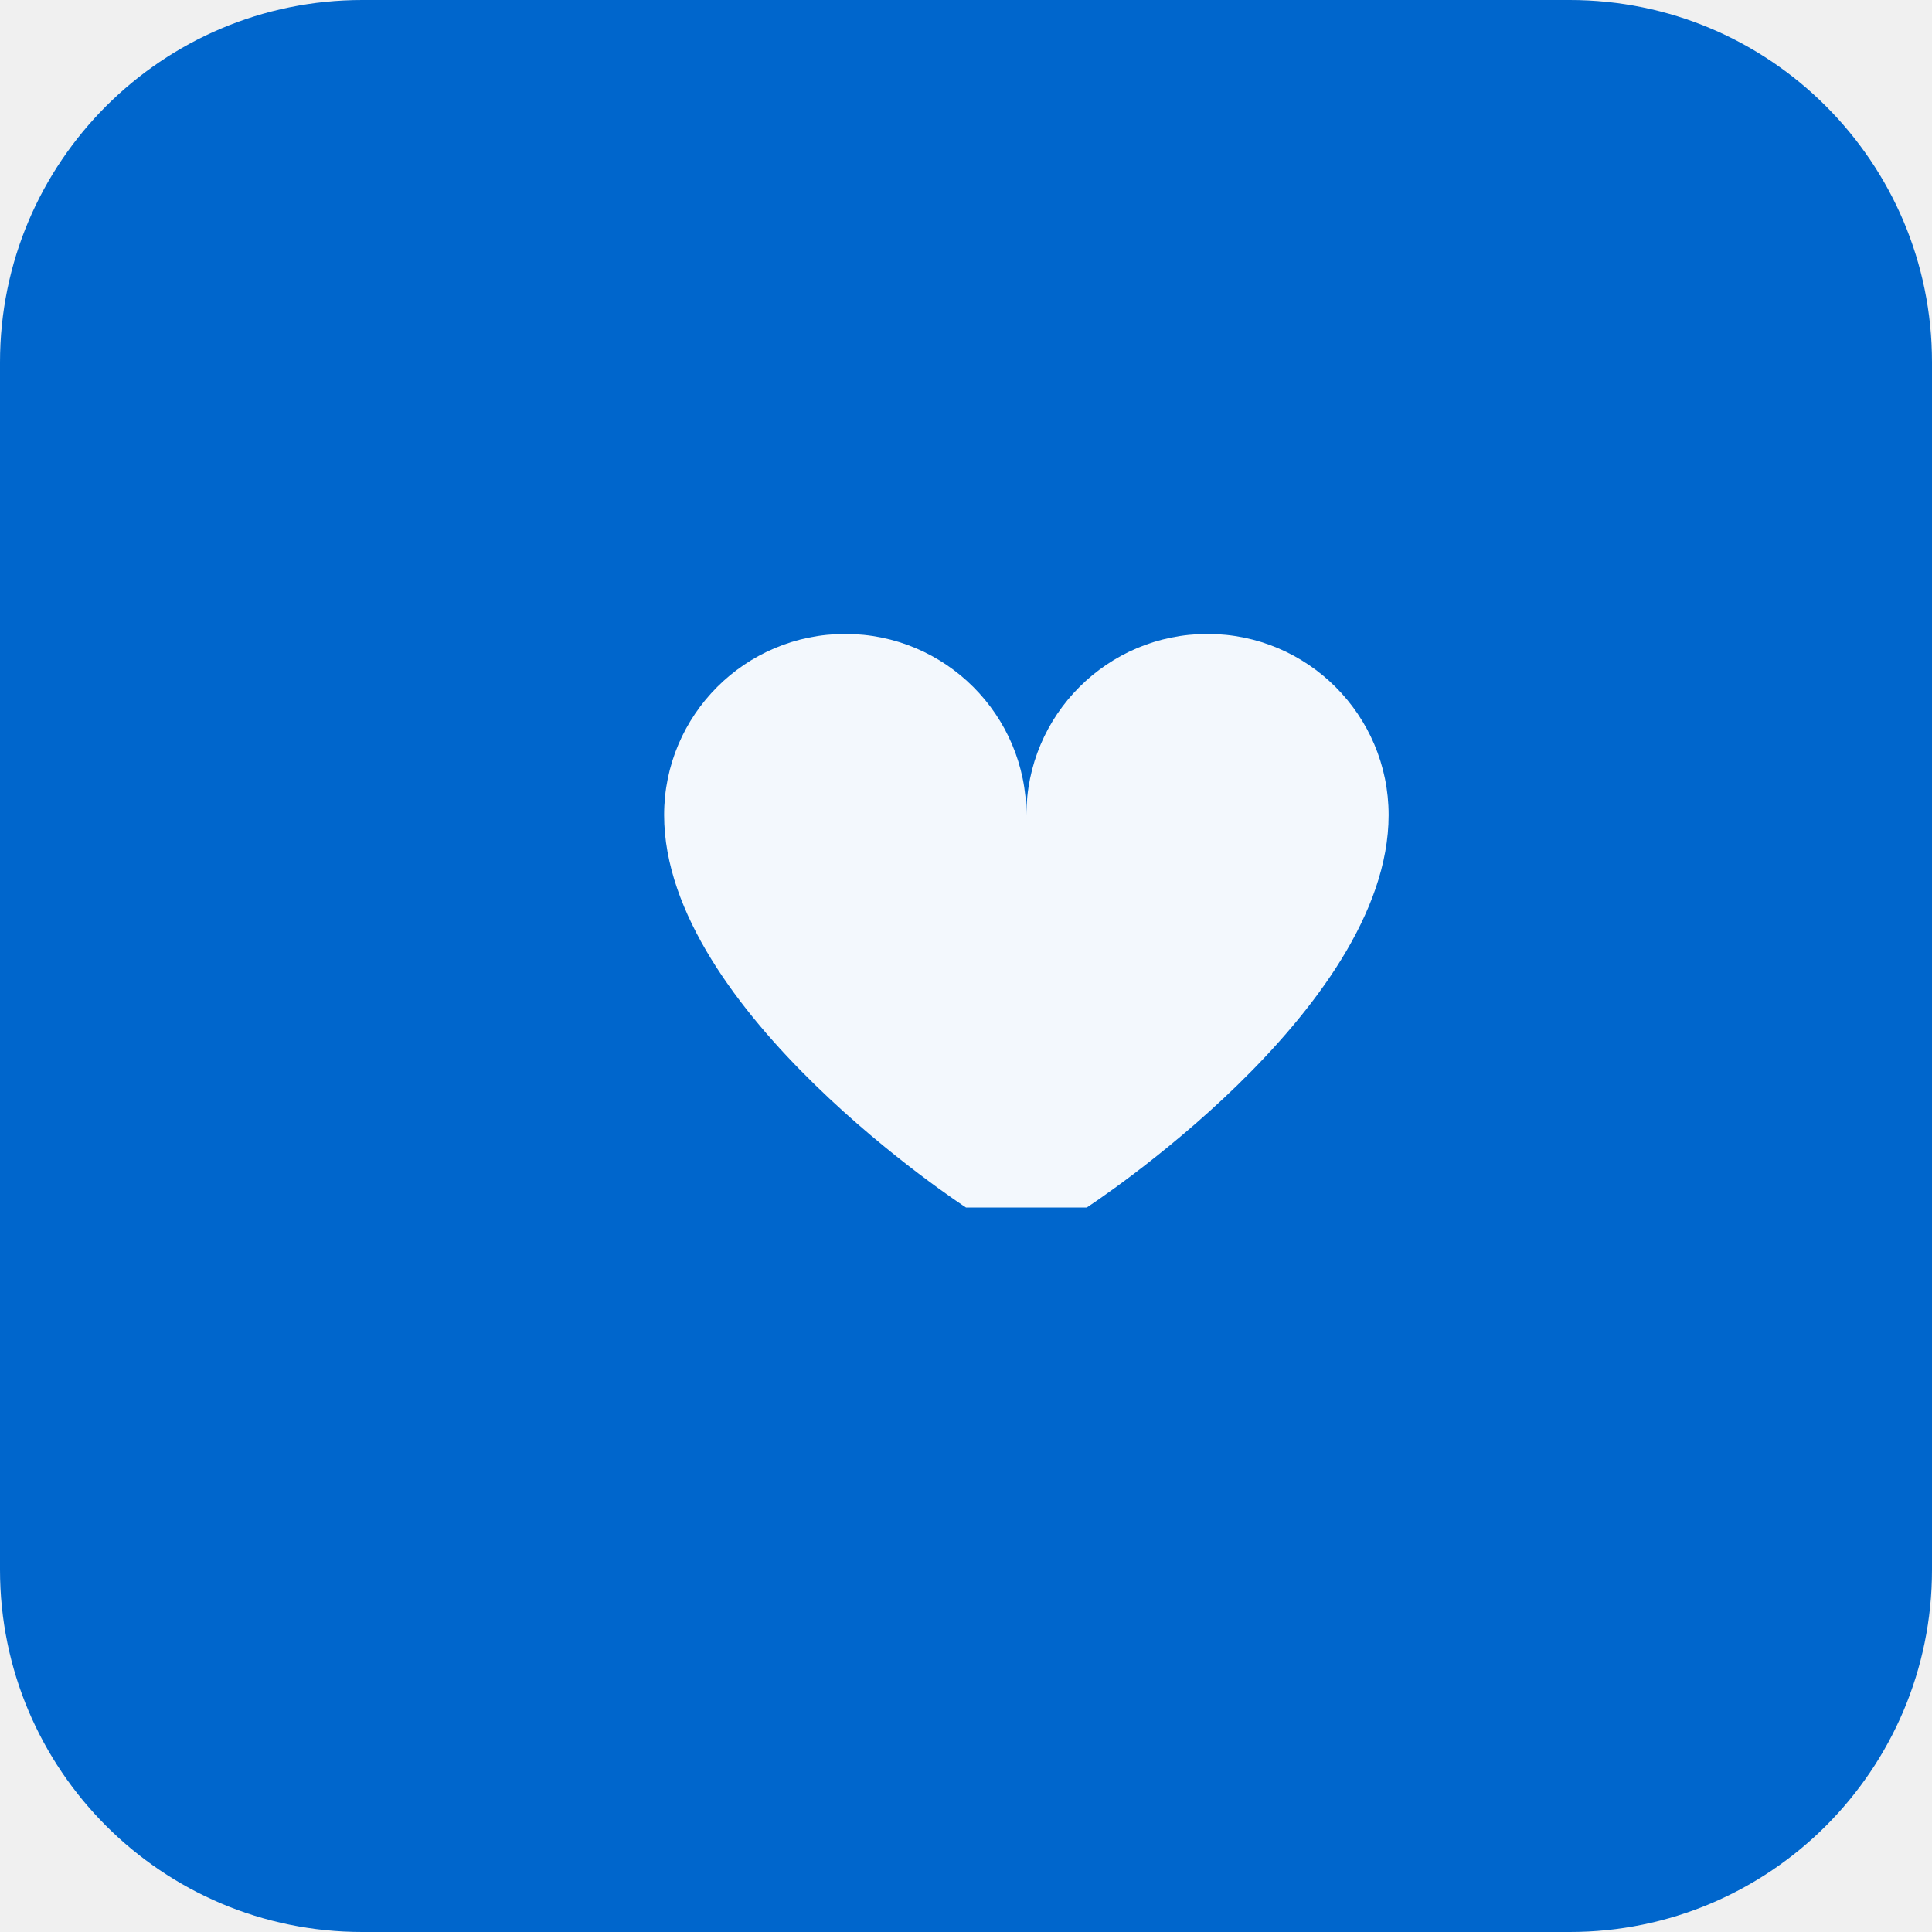
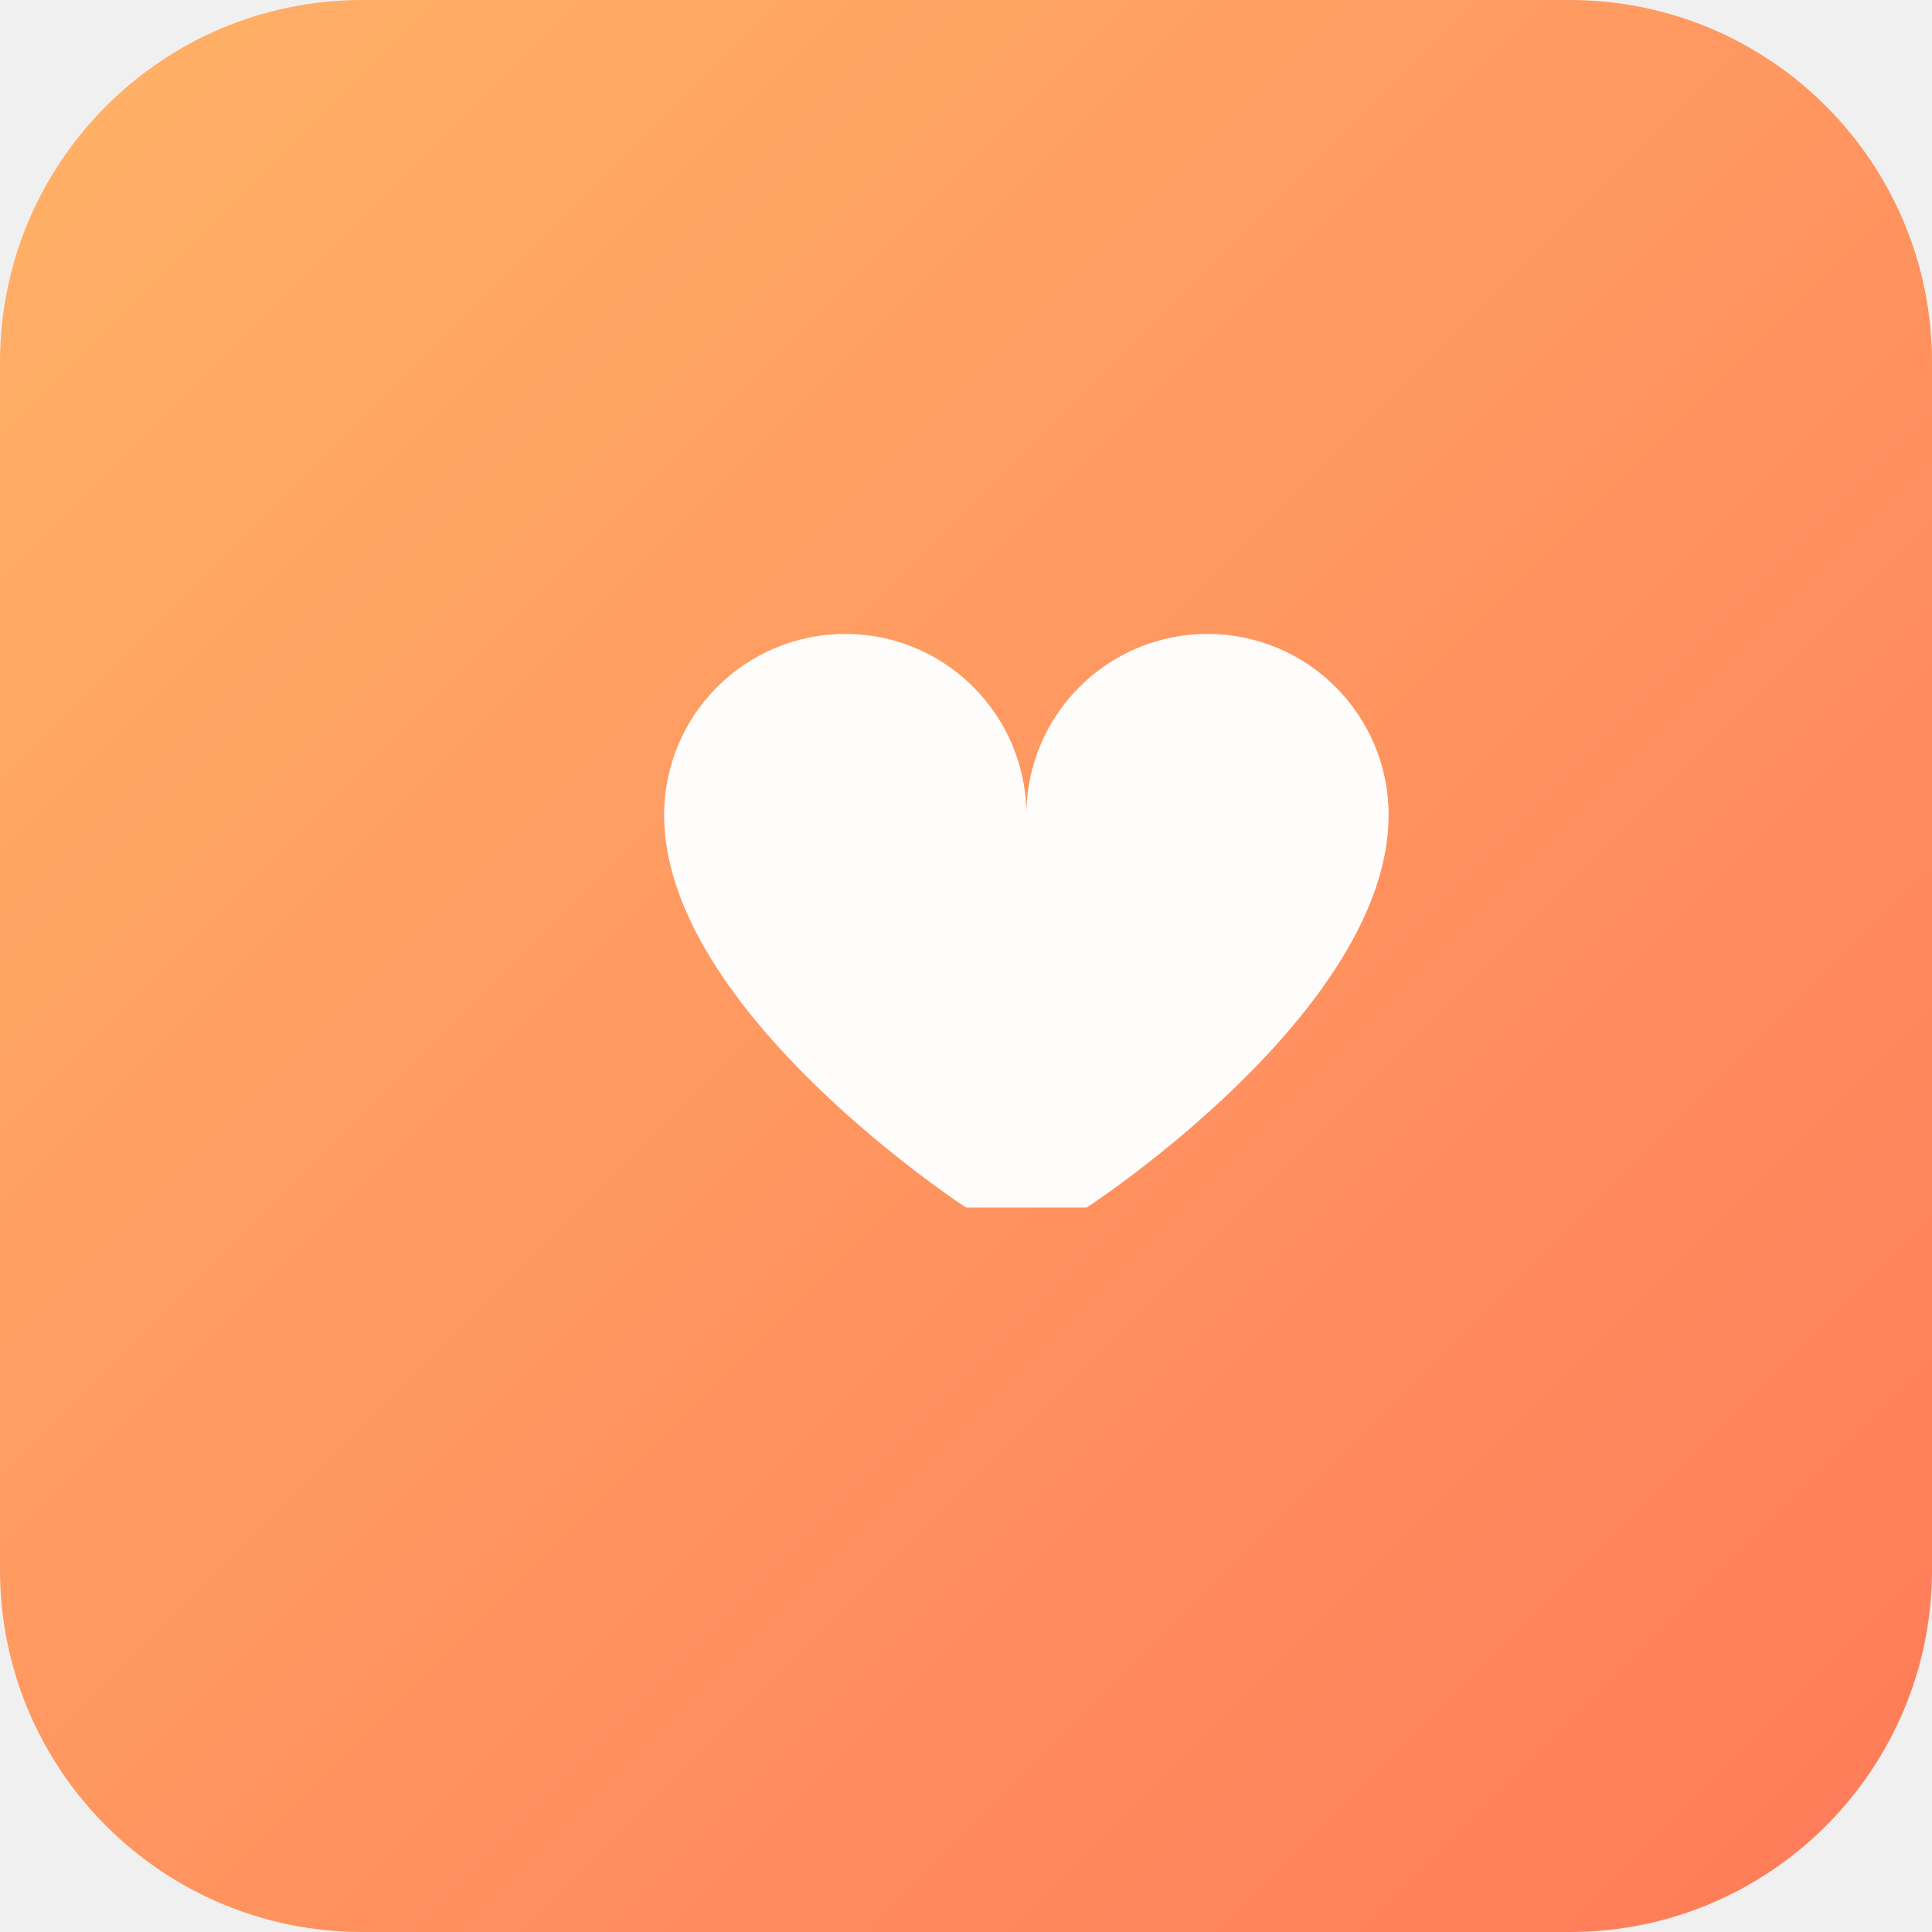
<svg xmlns="http://www.w3.org/2000/svg" viewBox="0 0 64 64" width="64" height="64" fill="none">
-   <rect width="64" height="64" rx="12" fill="#0066cc" />
-   <path d="M32 40s-10-6.5-10-13a6 6 0 0 1 12 0 6 6 0 0 1 12 0c0 6.5-10 13-10 13z" fill="#fff" opacity="0.95" />
+   <defs>
+     <linearGradient id="g1" x1="0" x2="1" y1="0" y2="1">
+       <stop offset="0%" stop-color="#ffb267" />
+       <stop offset="100%" stop-color="#ff7a59" />
+     </linearGradient>
+   </defs>
+   <rect width="64" height="64" rx="12" fill="url(#g1)" />
+   <path d="M32 40s-10-6.5-10-13a6 6 0 0 1 12 0 6 6 0 0 1 12 0c0 6.5-10 13-10 13z" fill="#fff" opacity="0.98" />
</svg>
